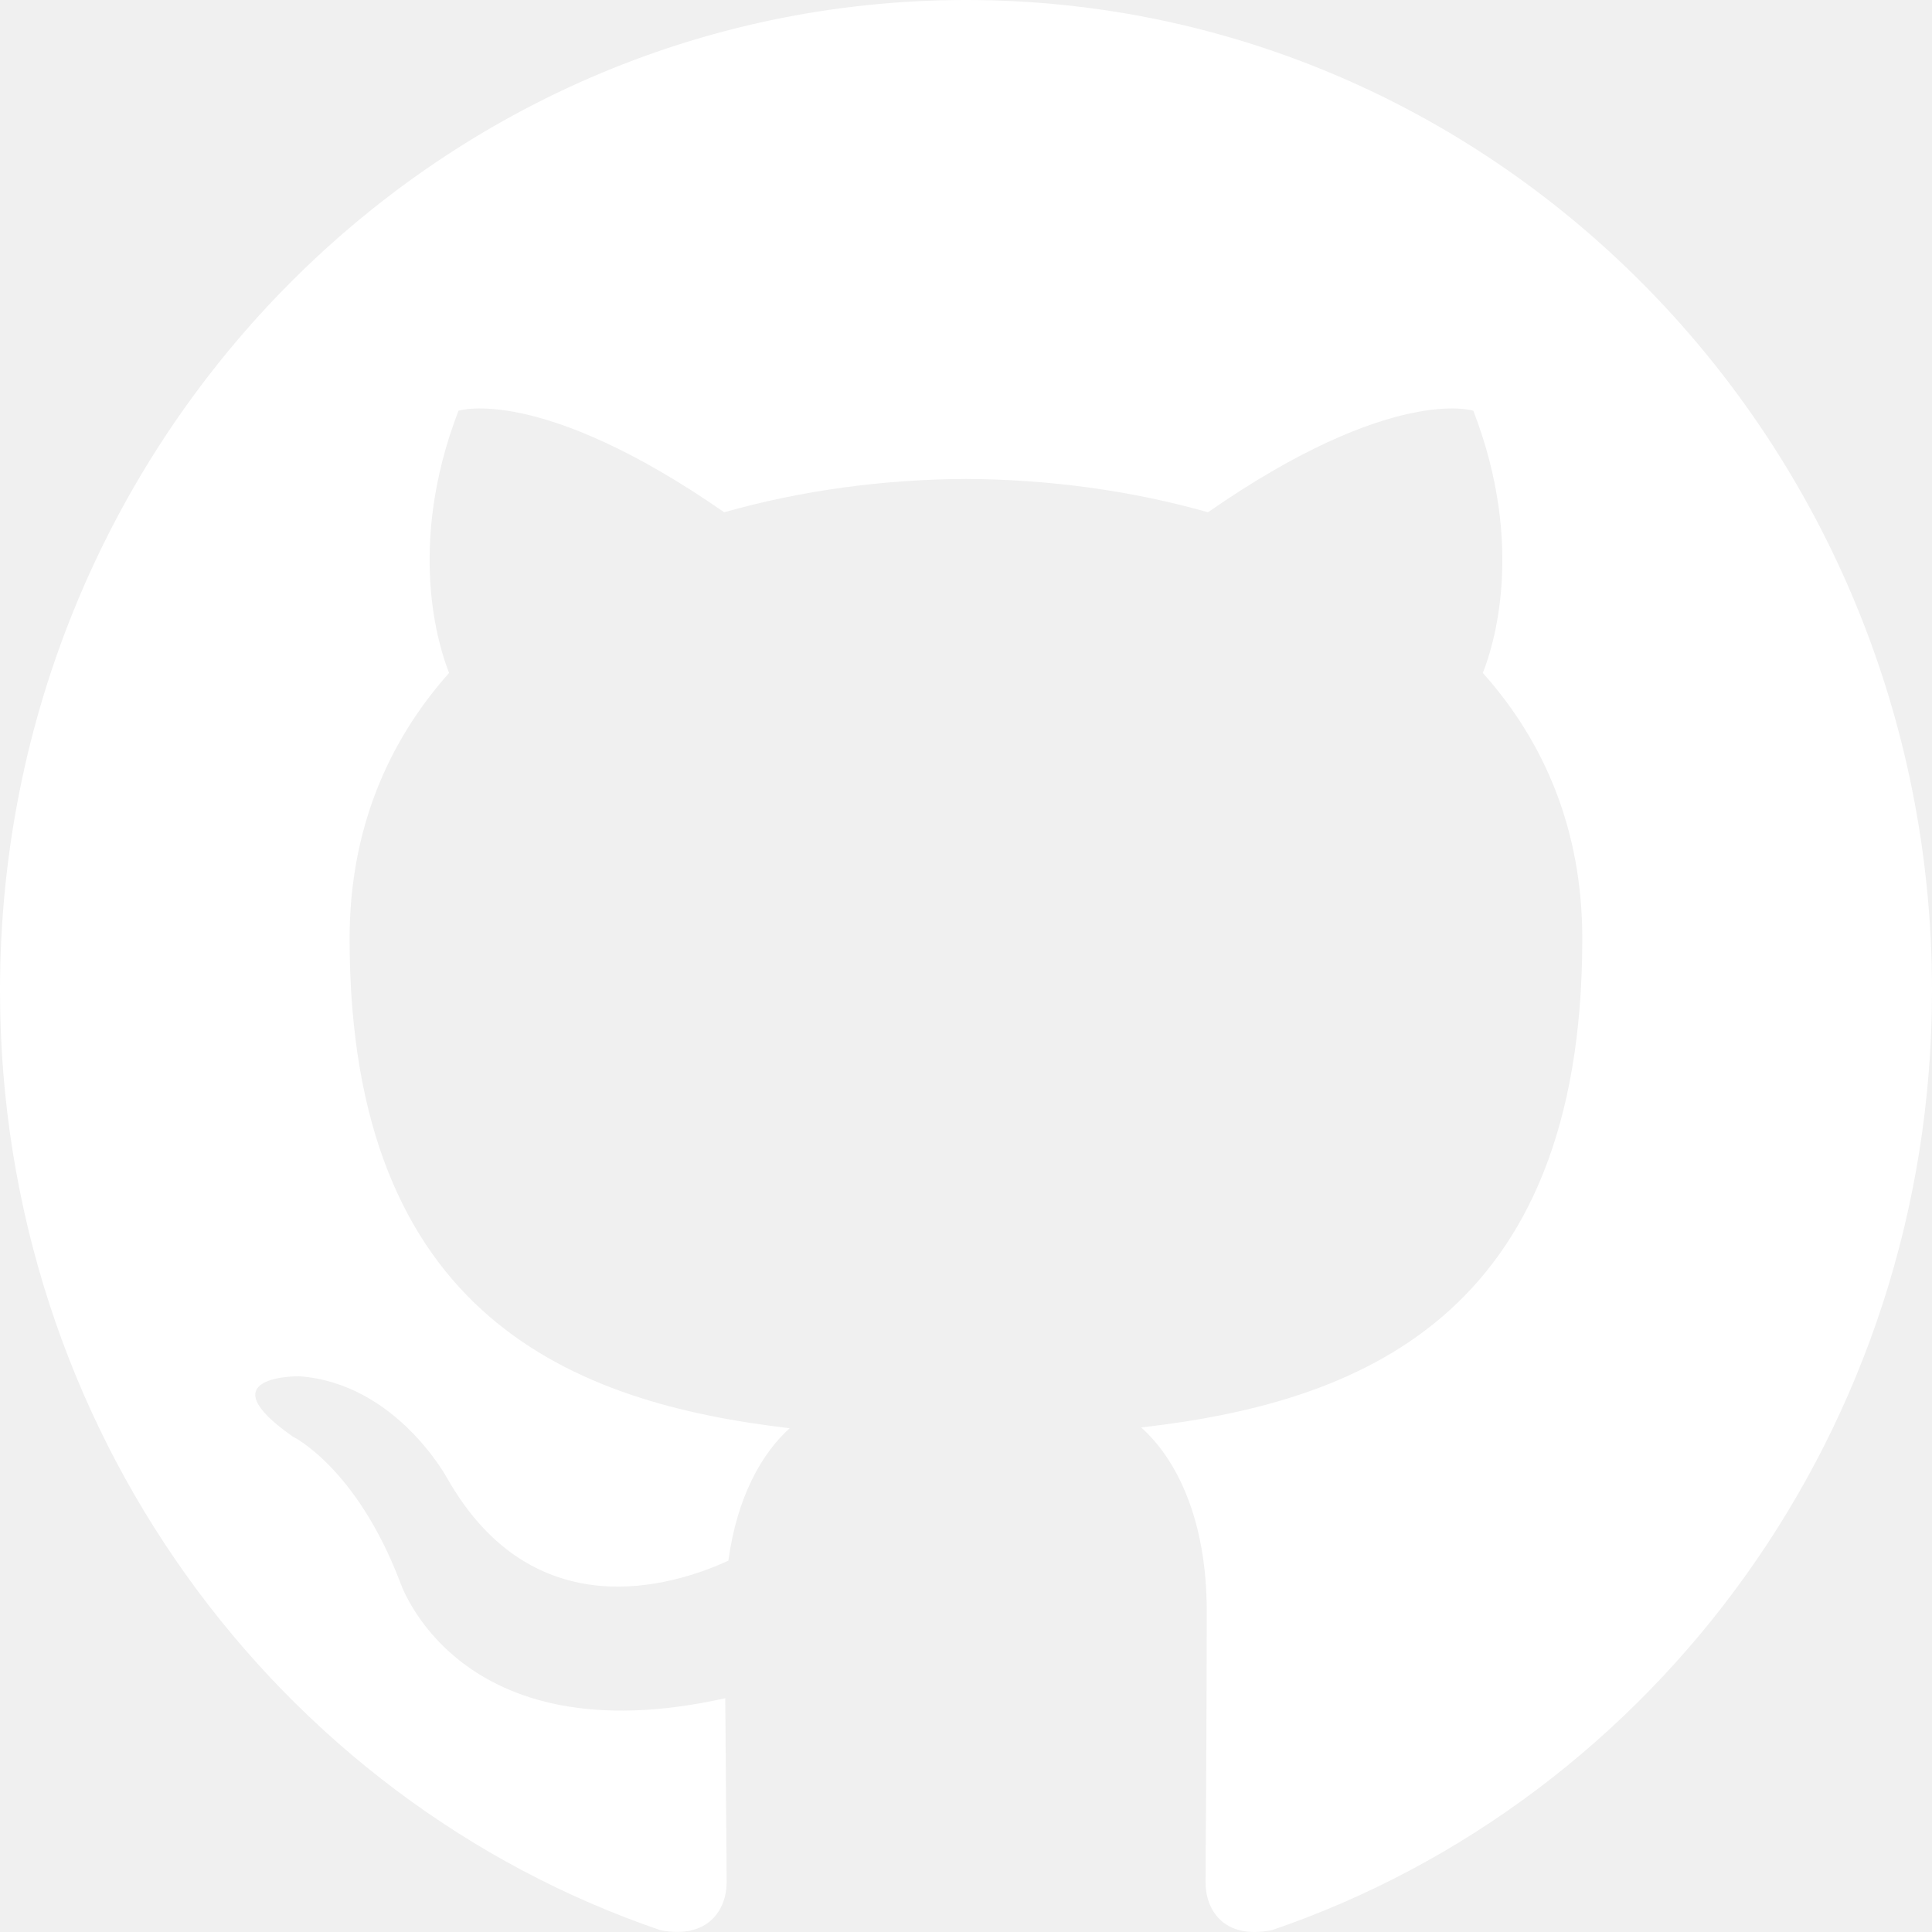
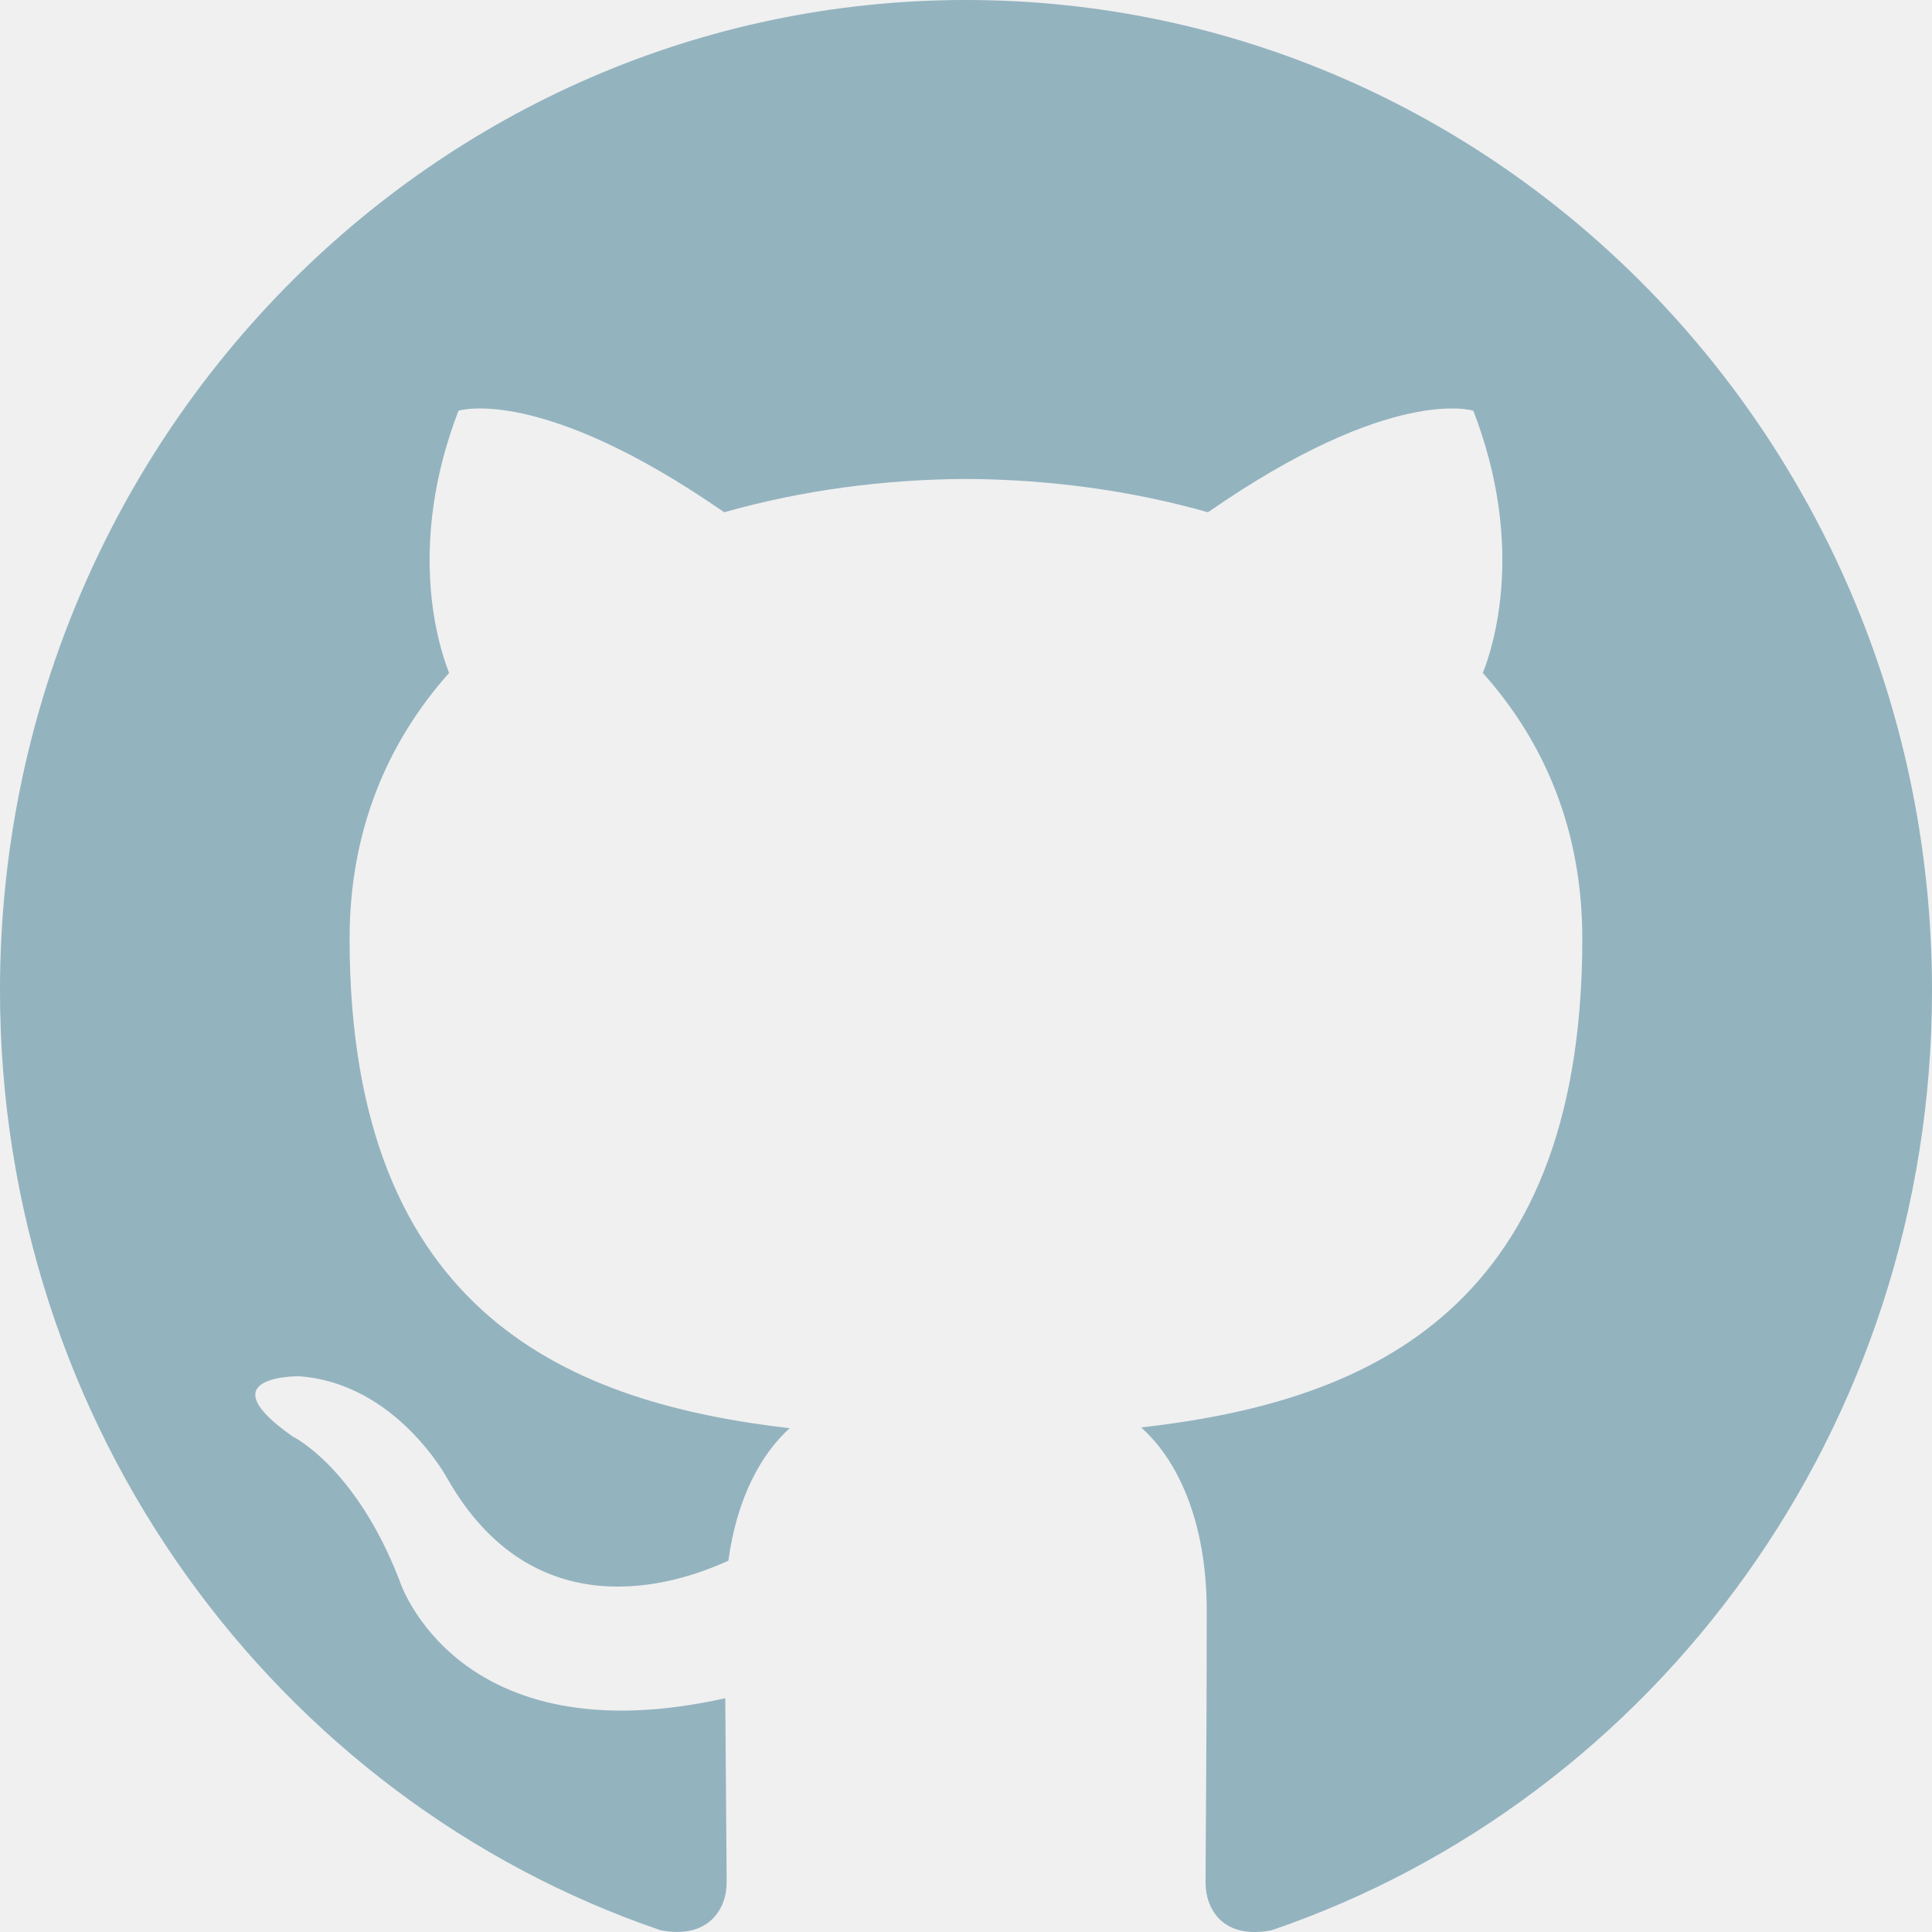
<svg xmlns="http://www.w3.org/2000/svg" width="800px" height="800px" viewBox="0 0 20 20" version="1.1">
  <defs>

</defs>
  <g id="Page-1" stroke="none" stroke-width="1" fill="none" fill-rule="evenodd">
-     <g id="Dribbble-Light-Preview" transform="translate(-140, -7559)" fill="#ffffff">
+     <g id="Dribbble-Light-Preview" transform="translate(-140, -7559)" fill="#93B3BF">
      <g id="icons" transform="translate(56, 160)">
        <path d="M94,7399 C99.523,7399 104,7403.59 104,7409.253 C104,7413.782 101.138,7417.624 97.167,7418.981 C96.66,7419.082 96.48,7418.762 96.48,7418.489 C96.48,7418.151 96.492,7417.047 96.492,7415.675 C96.492,7414.719 96.172,7414.095 95.813,7413.777 C98.04,7413.523 100.38,7412.656 100.38,7408.718 C100.38,7407.598 99.992,7406.684 99.35,7405.966 C99.454,7405.707 99.797,7404.664 99.252,7403.252 C99.252,7403.252 98.414,7402.977 96.505,7404.303 C95.706,7404.076 94.85,7403.962 94,7403.958 C93.15,7403.962 92.295,7404.076 91.497,7404.303 C89.586,7402.977 88.746,7403.252 88.746,7403.252 C88.203,7404.664 88.546,7405.707 88.649,7405.966 C88.01,7406.684 87.619,7407.598 87.619,7408.718 C87.619,7412.646 89.954,7413.526 92.175,7413.785 C91.889,7414.041 91.63,7414.493 91.54,7415.156 C90.97,7415.418 89.522,7415.871 88.63,7414.304 C88.63,7414.304 88.101,7413.319 87.097,7413.247 C87.097,7413.247 86.122,7413.234 87.029,7413.87 C87.029,7413.87 87.684,7414.185 88.139,7415.37 C88.139,7415.37 88.726,7417.2 91.508,7416.58 C91.513,7417.437 91.522,7418.245 91.522,7418.489 C91.522,7418.76 91.338,7419.077 90.839,7418.982 C86.865,7417.627 84,7413.783 84,7409.253 C84,7403.59 88.478,7399 94,7399" id="github-[#142]">

</path>
      </g>
    </g>
  </g>
</svg>
